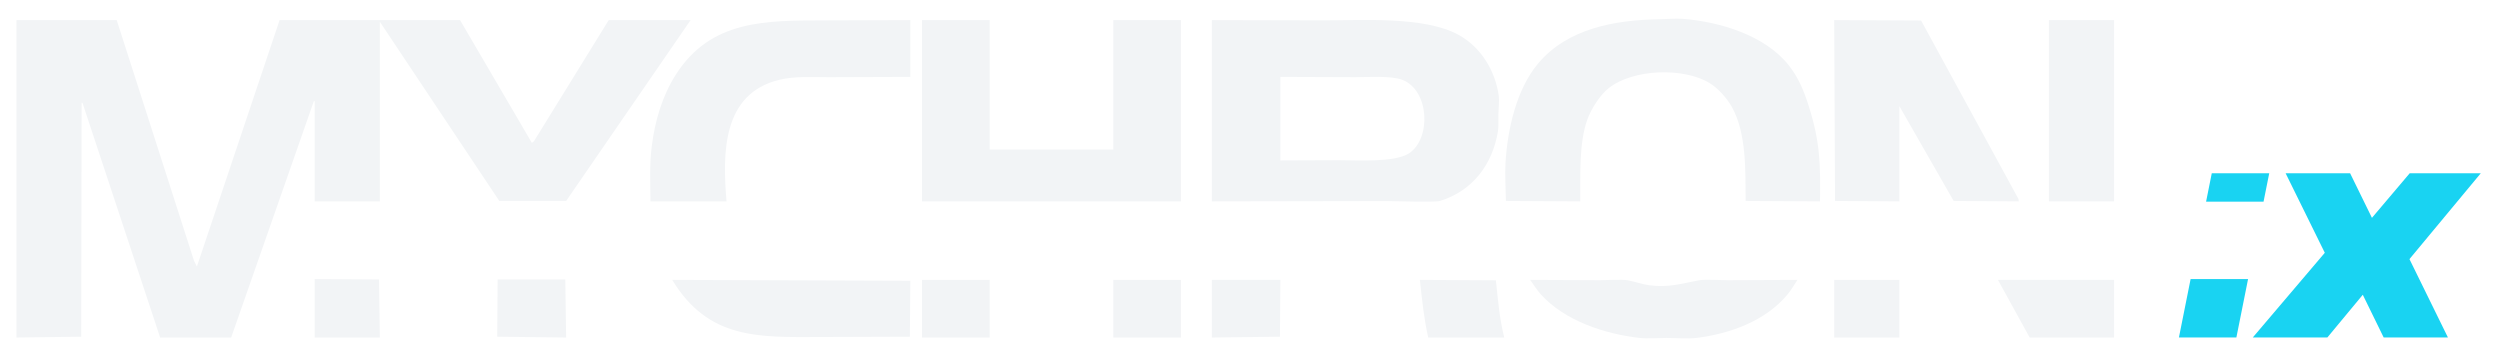
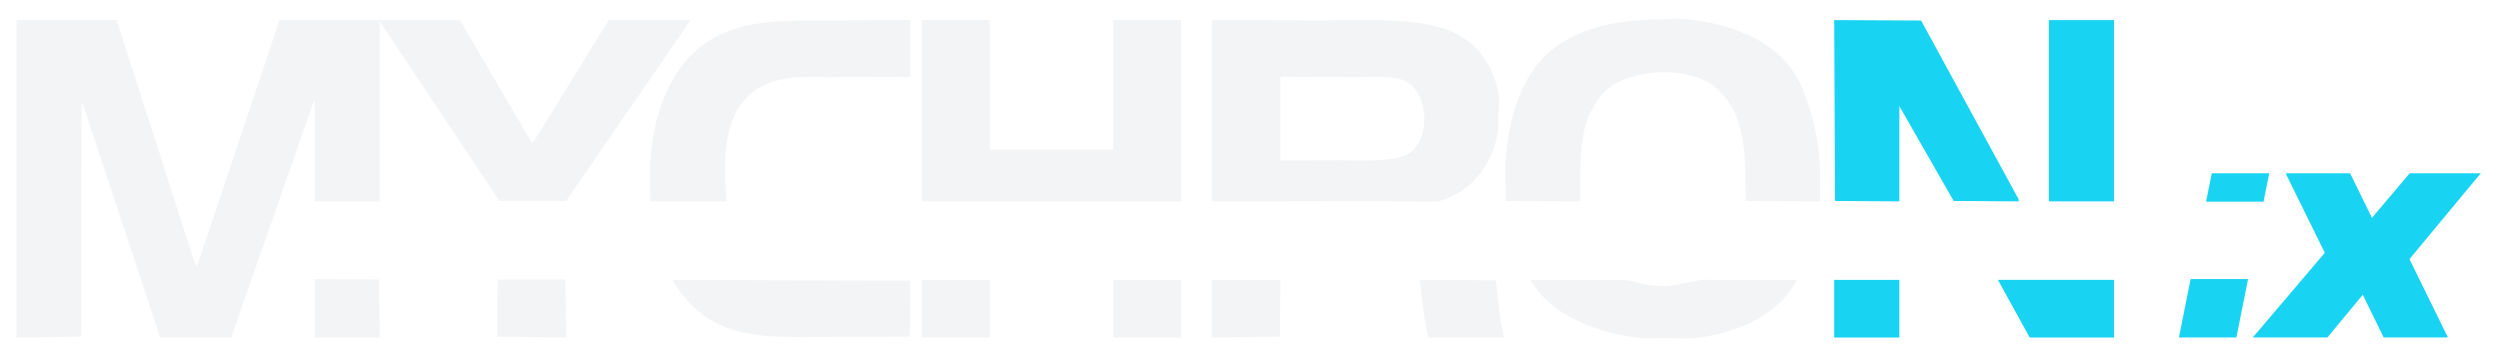
<svg xmlns="http://www.w3.org/2000/svg" viewBox="26 6 578 82">
  <g id="Layer_1" data-name="Layer 1">
    <g>
      <path d="M446.786 52.557 L429.597 52.46 C429.52 45.651 429.843 36.857 426.41 30.732 C425.279 28.716 423.268 26.441 421.292 25.228 C415.24 21.513 403.518 21.93 397.922 26.387 C395.86 28.03 393.89 31.18 392.997 33.629 C391.008 39.089 391.41 46.825 391.356 52.557 L374.167 52.46 C374.136 49.653 373.907 46.421 374.07 43.673 C374.526 35.998 376.547 26.719 381.603 20.689 C388.464 12.505 399.477 10.631 409.535 10.455 C411.221 10.425 413.476 10.225 415.111 10.357 C423.61 11.041 434.053 14.148 439.543 21.076 C441.847 23.983 443.101 27.095 444.198 30.57 C446.828 38.898 446.893 43.93 446.786 52.557 Z" fill="#f2f4f6" />
      <path d="M29.807 10.646 L52.983 10.646 L70.848 66.269 L71.524 67.621 L90.645 10.646 L132.362 10.646 L148.971 39.037 L149.454 38.651 L166.74 10.646 L185.667 10.646 L156.89 52.46 L141.439 52.46 L113.821 11.033 L113.821 52.557 L98.756 52.557 L98.756 29.381 L98.563 29.381 L79.443 84.038 L63.026 84.038 L45.065 29.767 L44.872 29.767 L44.775 83.845 L29.807 84.038 Z" fill="#f2f4f6" />
      <path d="M236.462 10.646 L236.462 23.78 L217.67 23.847 C213.928 23.861 209.801 23.558 206.139 24.456 C192.912 27.698 193.051 41.503 193.972 52.557 L176.397 52.557 C176.346 48.232 176.144 44.113 176.686 39.81 C177.422 33.97 179.078 28.244 182.249 23.26 C190.379 10.485 203.234 10.756 216.686 10.712 Z" fill="#f2f4f6" />
      <path d="M239.166 10.646 L254.809 10.646 L254.809 40.582 L283.393 40.582 L283.393 10.646 L299.037 10.646 L299.037 52.557 L239.166 52.557 Z" fill="#f2f4f6" />
      <path d="M306.183 10.646 L332.01 10.706 C340.733 10.726 355.176 9.699 363.158 14.026 C368.407 16.872 371.732 22.394 372.525 28.222 C372.658 29.196 372.452 31.287 372.427 32.349 C372.401 33.438 372.499 35.318 372.332 36.333 C371.073 43.99 366.503 50.134 358.909 52.46 C357.735 52.82 348.12 52.48 346.414 52.483 L306.183 52.557 Z M322.02 23.78 L322.02 43.093 L335.603 43.039 C339.434 43.023 348.397 43.652 351.763 41.451 C356.915 38.084 356.532 26.894 350.218 24.456 C347.615 23.45 342.048 23.855 339.296 23.845 Z" fill="#f2f4f6" />
-       <path d="M450.069 10.646 L470.155 10.743 L492.655 51.977 L492.752 52.557 L477.687 52.46 L465.133 30.539 L465.133 52.557 L450.262 52.46 Z" fill="#f2f4f6" />
-       <path d="M499.705 10.646 L514.769 10.646 L514.769 52.557 L499.705 52.557 Z" fill="#f2f4f6" />
+       <path d="M450.069 10.646 L470.155 10.743 L492.655 51.977 L492.752 52.557 L477.687 52.46 L465.133 30.539 L465.133 52.557 L450.262 52.46 Z" fill="#19d3f2" />
+       <path d="M499.705 10.646 L514.769 10.646 L514.769 52.557 L499.705 52.557 Z" fill="#19d3f2" />
      <path d="M98.756 70.518 L113.628 70.615 L113.821 84.038 L98.756 84.038 Z" fill="#f2f4f6" />
      <path d="M156.697 70.615 L156.89 84.038 L140.956 83.845 L141.053 70.615 Z" fill="#f2f4f6" />
      <path d="M181.418 70.711 L236.462 70.905 L236.365 83.845 L215.644 83.917 C201.337 83.967 189.791 84.502 181.418 70.711 Z" fill="#f2f4f6" />
      <path d="M239.166 70.711 L254.809 70.711 L254.809 84.038 L239.166 84.038 Z" fill="#f2f4f6" />
      <path d="M283.393 70.711 L299.037 70.711 L299.037 84.038 L283.393 84.038 Z" fill="#f2f4f6" />
      <path d="M306.183 70.711 L322.02 70.711 L321.924 83.845 L306.183 84.038 Z" fill="#f2f4f6" />
      <path d="M354.274 70.711 L371.849 70.808 C372.358 75.482 372.641 79.478 373.781 84.038 L356.205 84.038 C355.172 79.445 354.799 75.393 354.274 70.711 Z" fill="#f2f4f6" />
      <path d="M379.768 70.711 L395.899 70.78 C397.429 70.787 400.993 70.552 402.365 70.808 C403.973 71.109 405.817 71.771 407.386 71.967 C411.849 72.523 414.599 71.591 418.781 70.808 C420.17 70.548 423.791 70.787 425.34 70.78 L441.571 70.711 C440.885 71.725 440.101 73.082 439.35 73.995 C434.223 80.221 425.975 83.161 418.202 84.134 C416.333 84.368 413.247 84.134 411.276 84.134 C409.466 84.134 406.801 84.333 405.068 84.134 C397.026 83.211 387.737 80.185 382.182 73.995 C381.377 73.097 380.509 71.72 379.768 70.711 Z" fill="#f2f4f6" />
-       <path d="M450.069 70.711 L465.133 70.711 L465.133 84.038 L450.069 84.038 Z" fill="#f2f4f6" />
-       <path d="M487.923 70.711 L514.769 70.711 L514.769 84.038 L495.262 84.038 Z" fill="#f2f4f6" />
+       <path d="M450.069 70.711 L465.133 70.711 L465.133 84.038 L450.069 84.038 Z" fill="#19d3f2" />
+       <path d="M487.923 70.711 L514.769 70.711 L514.769 84.038 L495.262 84.038 Z" fill="#19d3f2" />
    </g>
    <path transform="translate(10 0)" d="M526.047 52.625 L527.36 46.064 L540.644 46.064 L539.331 52.625 Z M553.494 64.444 L544.439 46.064 L559.349 46.064 L564.392 56.365 L573.121 46.064 L589.55 46.064 L573.067 65.908 L581.959 84.017 L567.103 84.017 L562.277 74.149 L554.09 84.017 L536.848 84.017 Z M519.769 84.017 L522.469 70.518 L535.753 70.518 L533.053 84.017 Z" fill="#19d3f2" />
  </g>
</svg>
